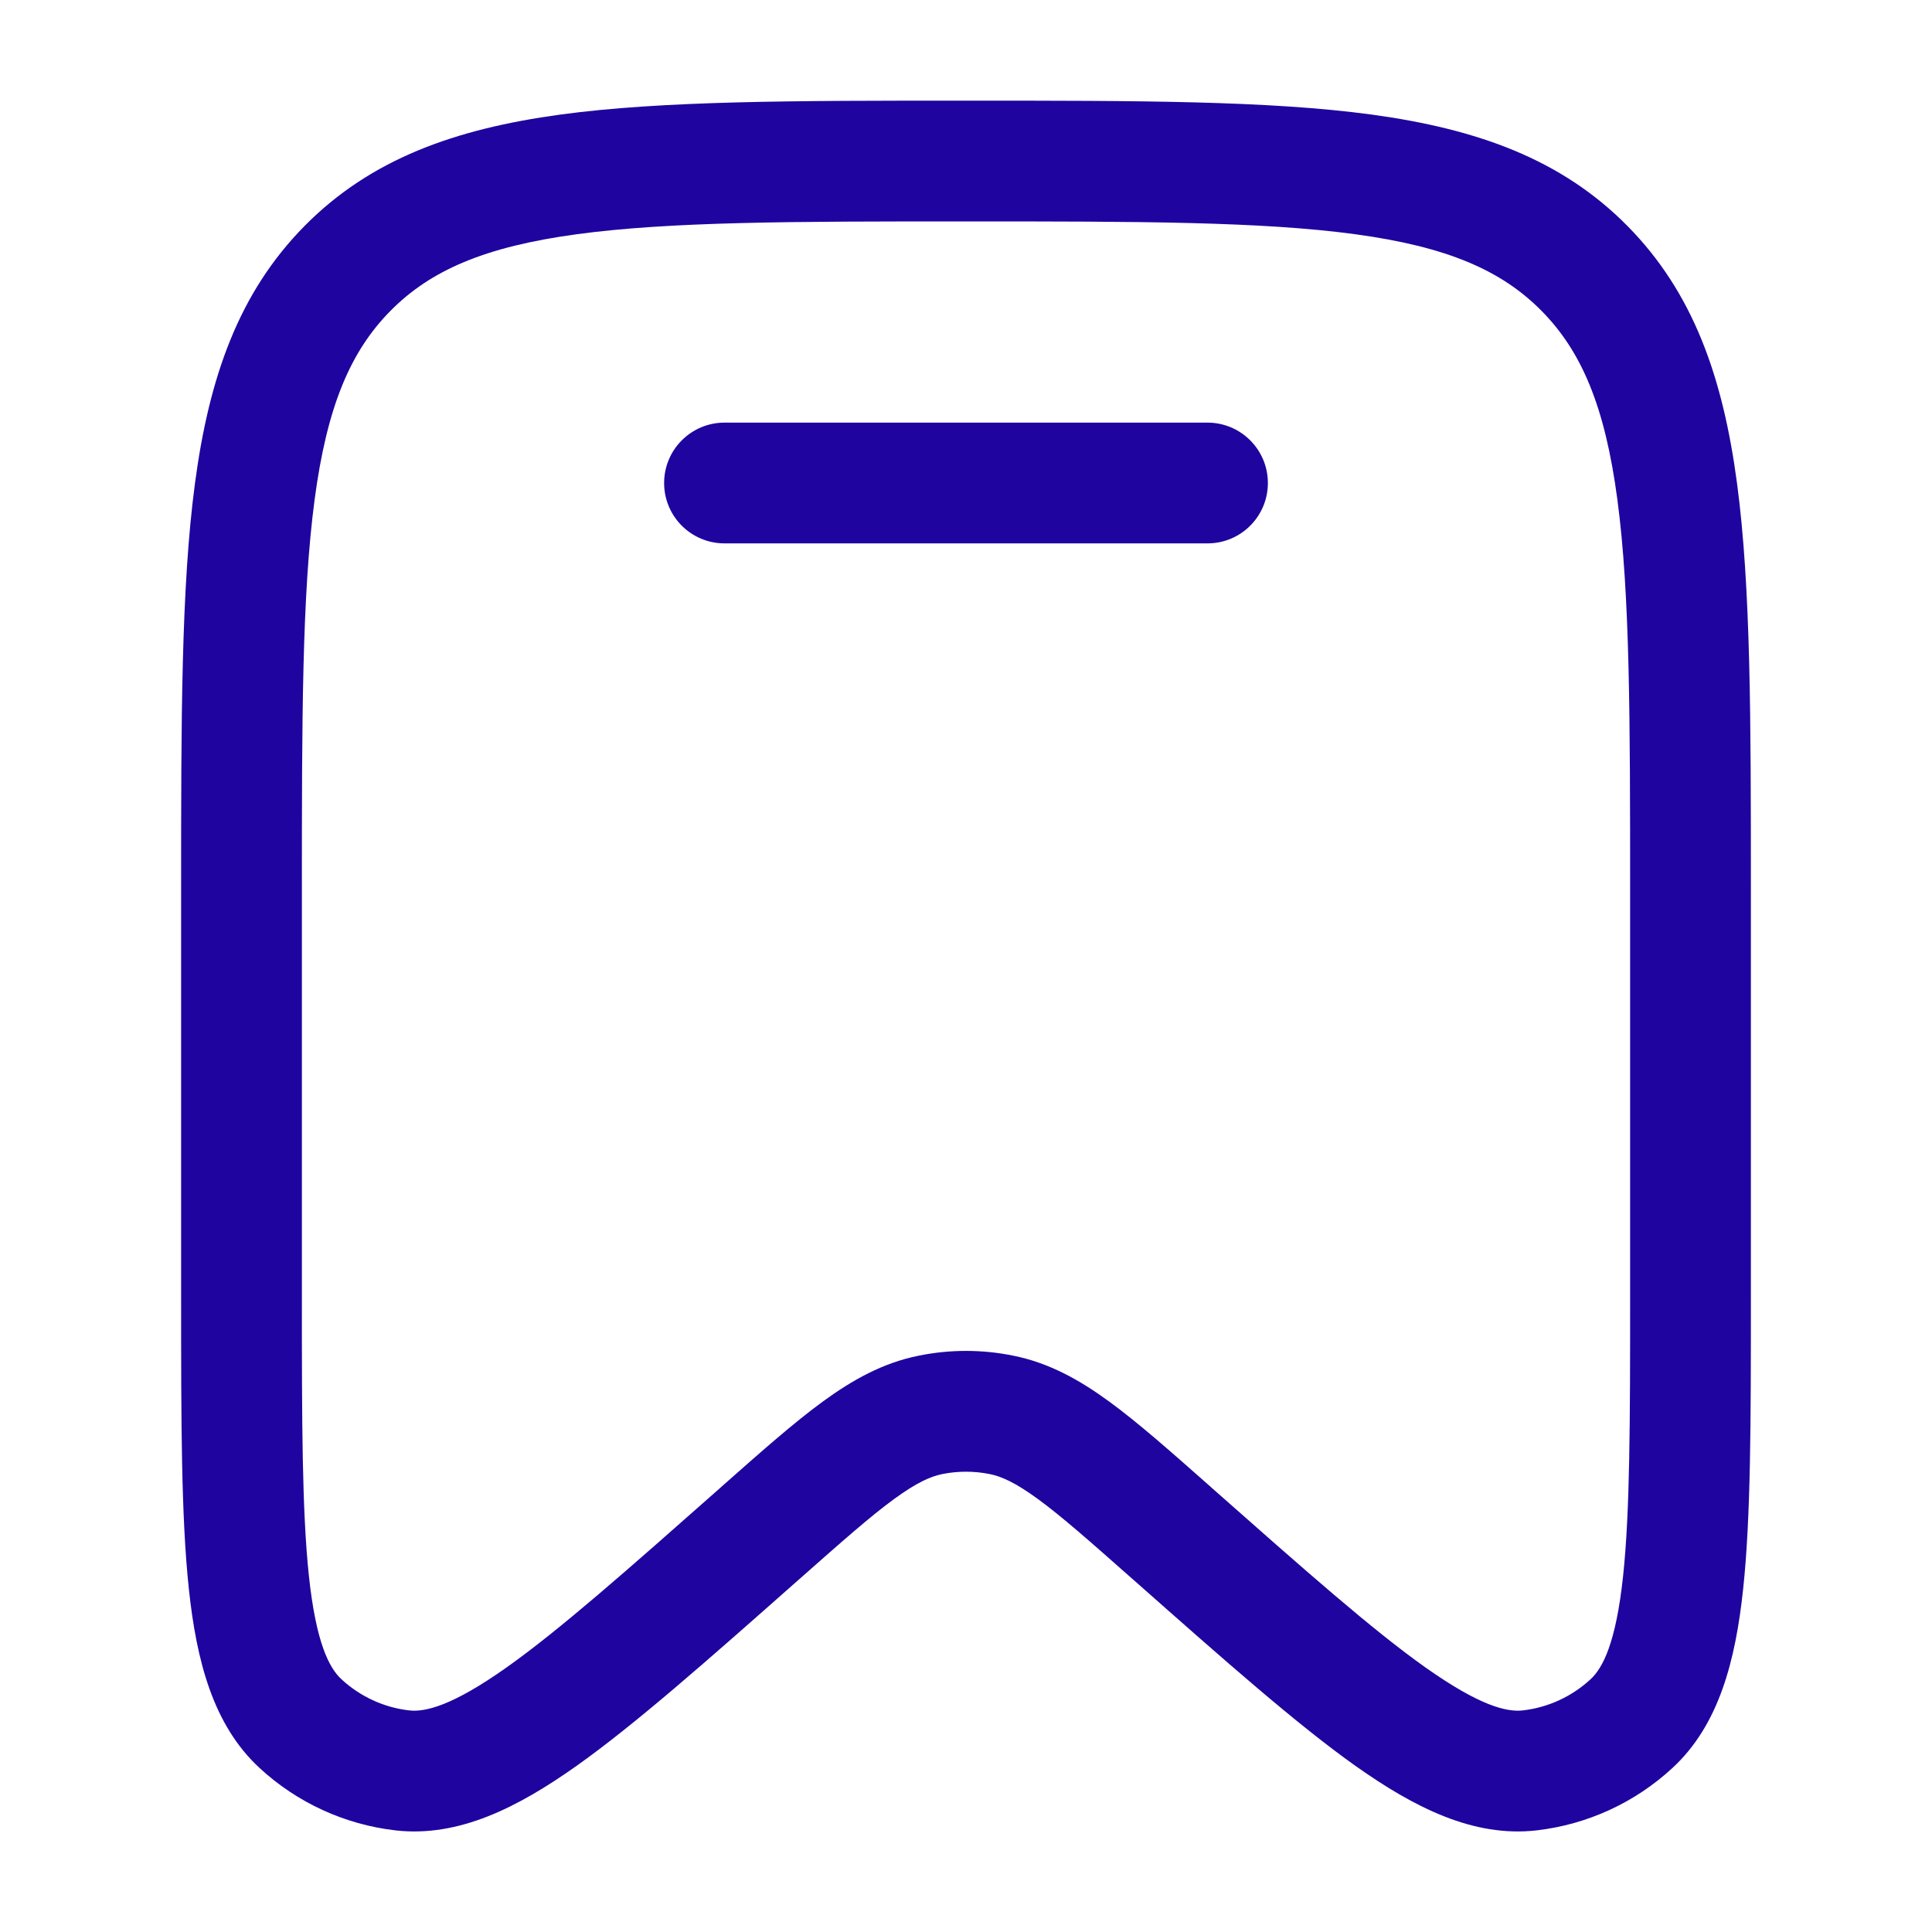
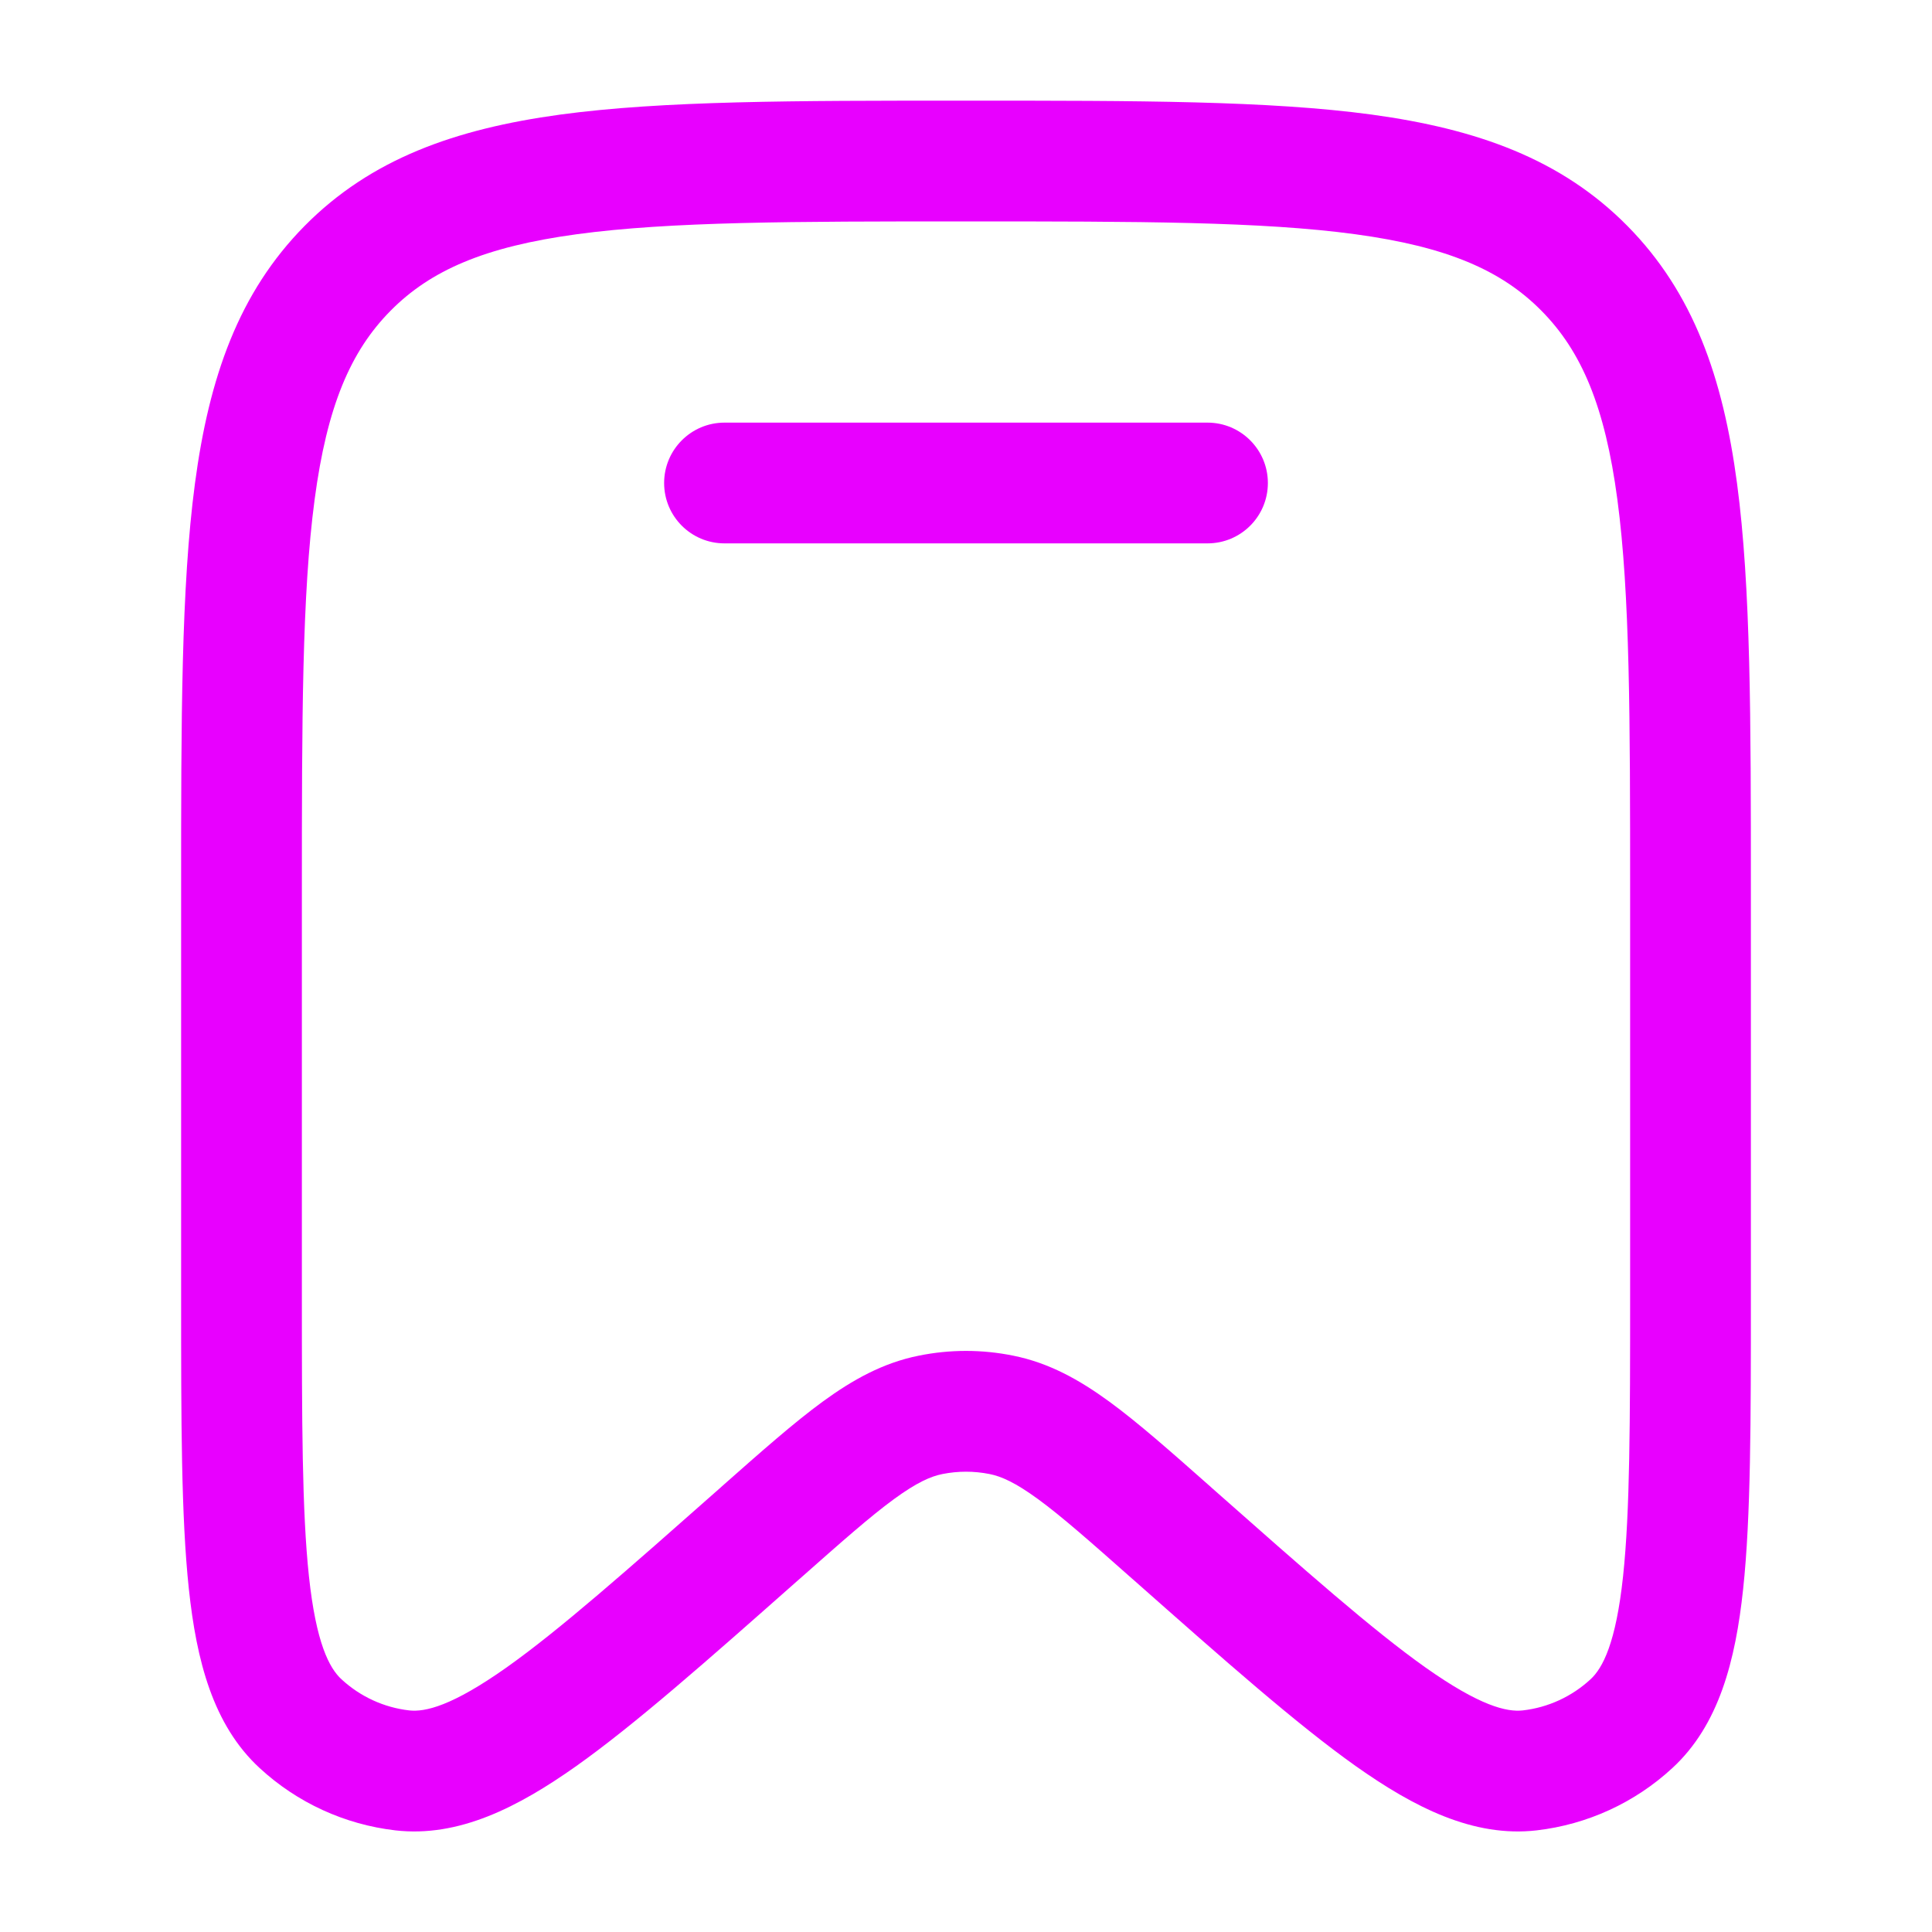
- <svg xmlns="http://www.w3.org/2000/svg" width="20" height="20" viewBox="0 0 20 20" fill="none">
-   <path d="M7.5 4.375C7.155 4.375 6.875 4.655 6.875 5C6.875 5.346 7.155 5.625 7.5 5.625H12.5C12.845 5.625 13.125 5.346 13.125 5C13.125 4.655 12.845 4.375 12.5 4.375H7.5Z" fill="#1f04a0" />
-   <path fill-rule="evenodd" clip-rule="evenodd" d="M9.952 1.042C8.225 1.042 6.864 1.042 5.801 1.186C4.709 1.335 3.838 1.646 3.154 2.338C2.471 3.029 2.164 3.906 2.018 5.006C1.875 6.08 1.875 7.454 1.875 9.201V13.45C1.875 14.706 1.875 15.7 1.955 16.449C2.034 17.189 2.204 17.857 2.688 18.303C3.077 18.662 3.568 18.887 4.093 18.948C4.749 19.023 5.362 18.709 5.966 18.282C6.576 17.849 7.317 17.194 8.252 16.367L8.283 16.34C8.716 15.957 9.009 15.698 9.254 15.519C9.491 15.346 9.635 15.283 9.757 15.259C9.917 15.227 10.083 15.227 10.243 15.259C10.365 15.283 10.509 15.346 10.746 15.519C10.991 15.698 11.284 15.957 11.717 16.34L11.748 16.367C12.683 17.194 13.424 17.849 14.034 18.282C14.638 18.709 15.251 19.023 15.907 18.948C16.432 18.887 16.923 18.662 17.312 18.303C17.796 17.857 17.966 17.189 18.045 16.449C18.125 15.7 18.125 14.706 18.125 13.45V9.201C18.125 7.454 18.125 6.08 17.982 5.006C17.836 3.906 17.529 3.029 16.846 2.338C16.162 1.646 15.291 1.335 14.199 1.186C13.136 1.042 11.775 1.042 10.048 1.042H9.952ZM4.043 3.217C4.457 2.798 5.019 2.554 5.969 2.425C6.939 2.293 8.214 2.292 10 2.292C11.786 2.292 13.061 2.293 14.031 2.425C14.981 2.554 15.543 2.798 15.957 3.217C16.372 3.636 16.615 4.207 16.743 5.171C16.874 6.153 16.875 7.444 16.875 9.248V13.409C16.875 14.715 16.874 15.642 16.802 16.317C16.728 17.008 16.592 17.267 16.465 17.384C16.27 17.564 16.025 17.676 15.765 17.706C15.598 17.725 15.32 17.66 14.757 17.262C14.208 16.873 13.518 16.263 12.546 15.404L12.524 15.384C12.118 15.025 11.781 14.727 11.484 14.51C11.173 14.283 10.859 14.108 10.49 14.034C10.166 13.968 9.834 13.968 9.51 14.034C9.141 14.108 8.827 14.283 8.516 14.51C8.219 14.727 7.882 15.025 7.476 15.384L7.454 15.404C6.482 16.263 5.792 16.873 5.243 17.262C4.68 17.66 4.402 17.725 4.235 17.706C3.975 17.676 3.73 17.564 3.535 17.384C3.408 17.267 3.272 17.008 3.198 16.317C3.126 15.642 3.125 14.715 3.125 13.409V9.248C3.125 7.444 3.126 6.153 3.257 5.171C3.385 4.207 3.628 3.636 4.043 3.217Z" fill="#1f04a0" />
+ <svg xmlns="http://www.w3.org/2000/svg" width="24" height="24" viewBox="0 0 20 20" fill="none">
+   <path d="M7.5 4.375C7.155 4.375 6.875 4.655 6.875 5C6.875 5.346 7.155 5.625 7.5 5.625H12.5C12.845 5.625 13.125 5.346 13.125 5C13.125 4.655 12.845 4.375 12.5 4.375H7.5Z" fill="#e800ff" />
+   <path fill-rule="evenodd" clip-rule="evenodd" d="M9.952 1.042C8.225 1.042 6.864 1.042 5.801 1.186C4.709 1.335 3.838 1.646 3.154 2.338C2.471 3.029 2.164 3.906 2.018 5.006C1.875 6.08 1.875 7.454 1.875 9.201V13.45C1.875 14.706 1.875 15.7 1.955 16.449C2.034 17.189 2.204 17.857 2.688 18.303C3.077 18.662 3.568 18.887 4.093 18.948C4.749 19.023 5.362 18.709 5.966 18.282C6.576 17.849 7.317 17.194 8.252 16.367L8.283 16.34C8.716 15.957 9.009 15.698 9.254 15.519C9.491 15.346 9.635 15.283 9.757 15.259C9.917 15.227 10.083 15.227 10.243 15.259C10.365 15.283 10.509 15.346 10.746 15.519C10.991 15.698 11.284 15.957 11.717 16.34L11.748 16.367C12.683 17.194 13.424 17.849 14.034 18.282C14.638 18.709 15.251 19.023 15.907 18.948C16.432 18.887 16.923 18.662 17.312 18.303C17.796 17.857 17.966 17.189 18.045 16.449C18.125 15.7 18.125 14.706 18.125 13.45V9.201C18.125 7.454 18.125 6.08 17.982 5.006C17.836 3.906 17.529 3.029 16.846 2.338C16.162 1.646 15.291 1.335 14.199 1.186C13.136 1.042 11.775 1.042 10.048 1.042H9.952ZM4.043 3.217C4.457 2.798 5.019 2.554 5.969 2.425C6.939 2.293 8.214 2.292 10 2.292C11.786 2.292 13.061 2.293 14.031 2.425C14.981 2.554 15.543 2.798 15.957 3.217C16.372 3.636 16.615 4.207 16.743 5.171C16.874 6.153 16.875 7.444 16.875 9.248V13.409C16.875 14.715 16.874 15.642 16.802 16.317C16.728 17.008 16.592 17.267 16.465 17.384C16.27 17.564 16.025 17.676 15.765 17.706C15.598 17.725 15.32 17.66 14.757 17.262C14.208 16.873 13.518 16.263 12.546 15.404L12.524 15.384C12.118 15.025 11.781 14.727 11.484 14.51C11.173 14.283 10.859 14.108 10.49 14.034C10.166 13.968 9.834 13.968 9.51 14.034C9.141 14.108 8.827 14.283 8.516 14.51C8.219 14.727 7.882 15.025 7.476 15.384L7.454 15.404C6.482 16.263 5.792 16.873 5.243 17.262C4.68 17.66 4.402 17.725 4.235 17.706C3.975 17.676 3.73 17.564 3.535 17.384C3.408 17.267 3.272 17.008 3.198 16.317C3.126 15.642 3.125 14.715 3.125 13.409V9.248C3.125 7.444 3.126 6.153 3.257 5.171C3.385 4.207 3.628 3.636 4.043 3.217Z" fill="#e800ff" />
</svg>
